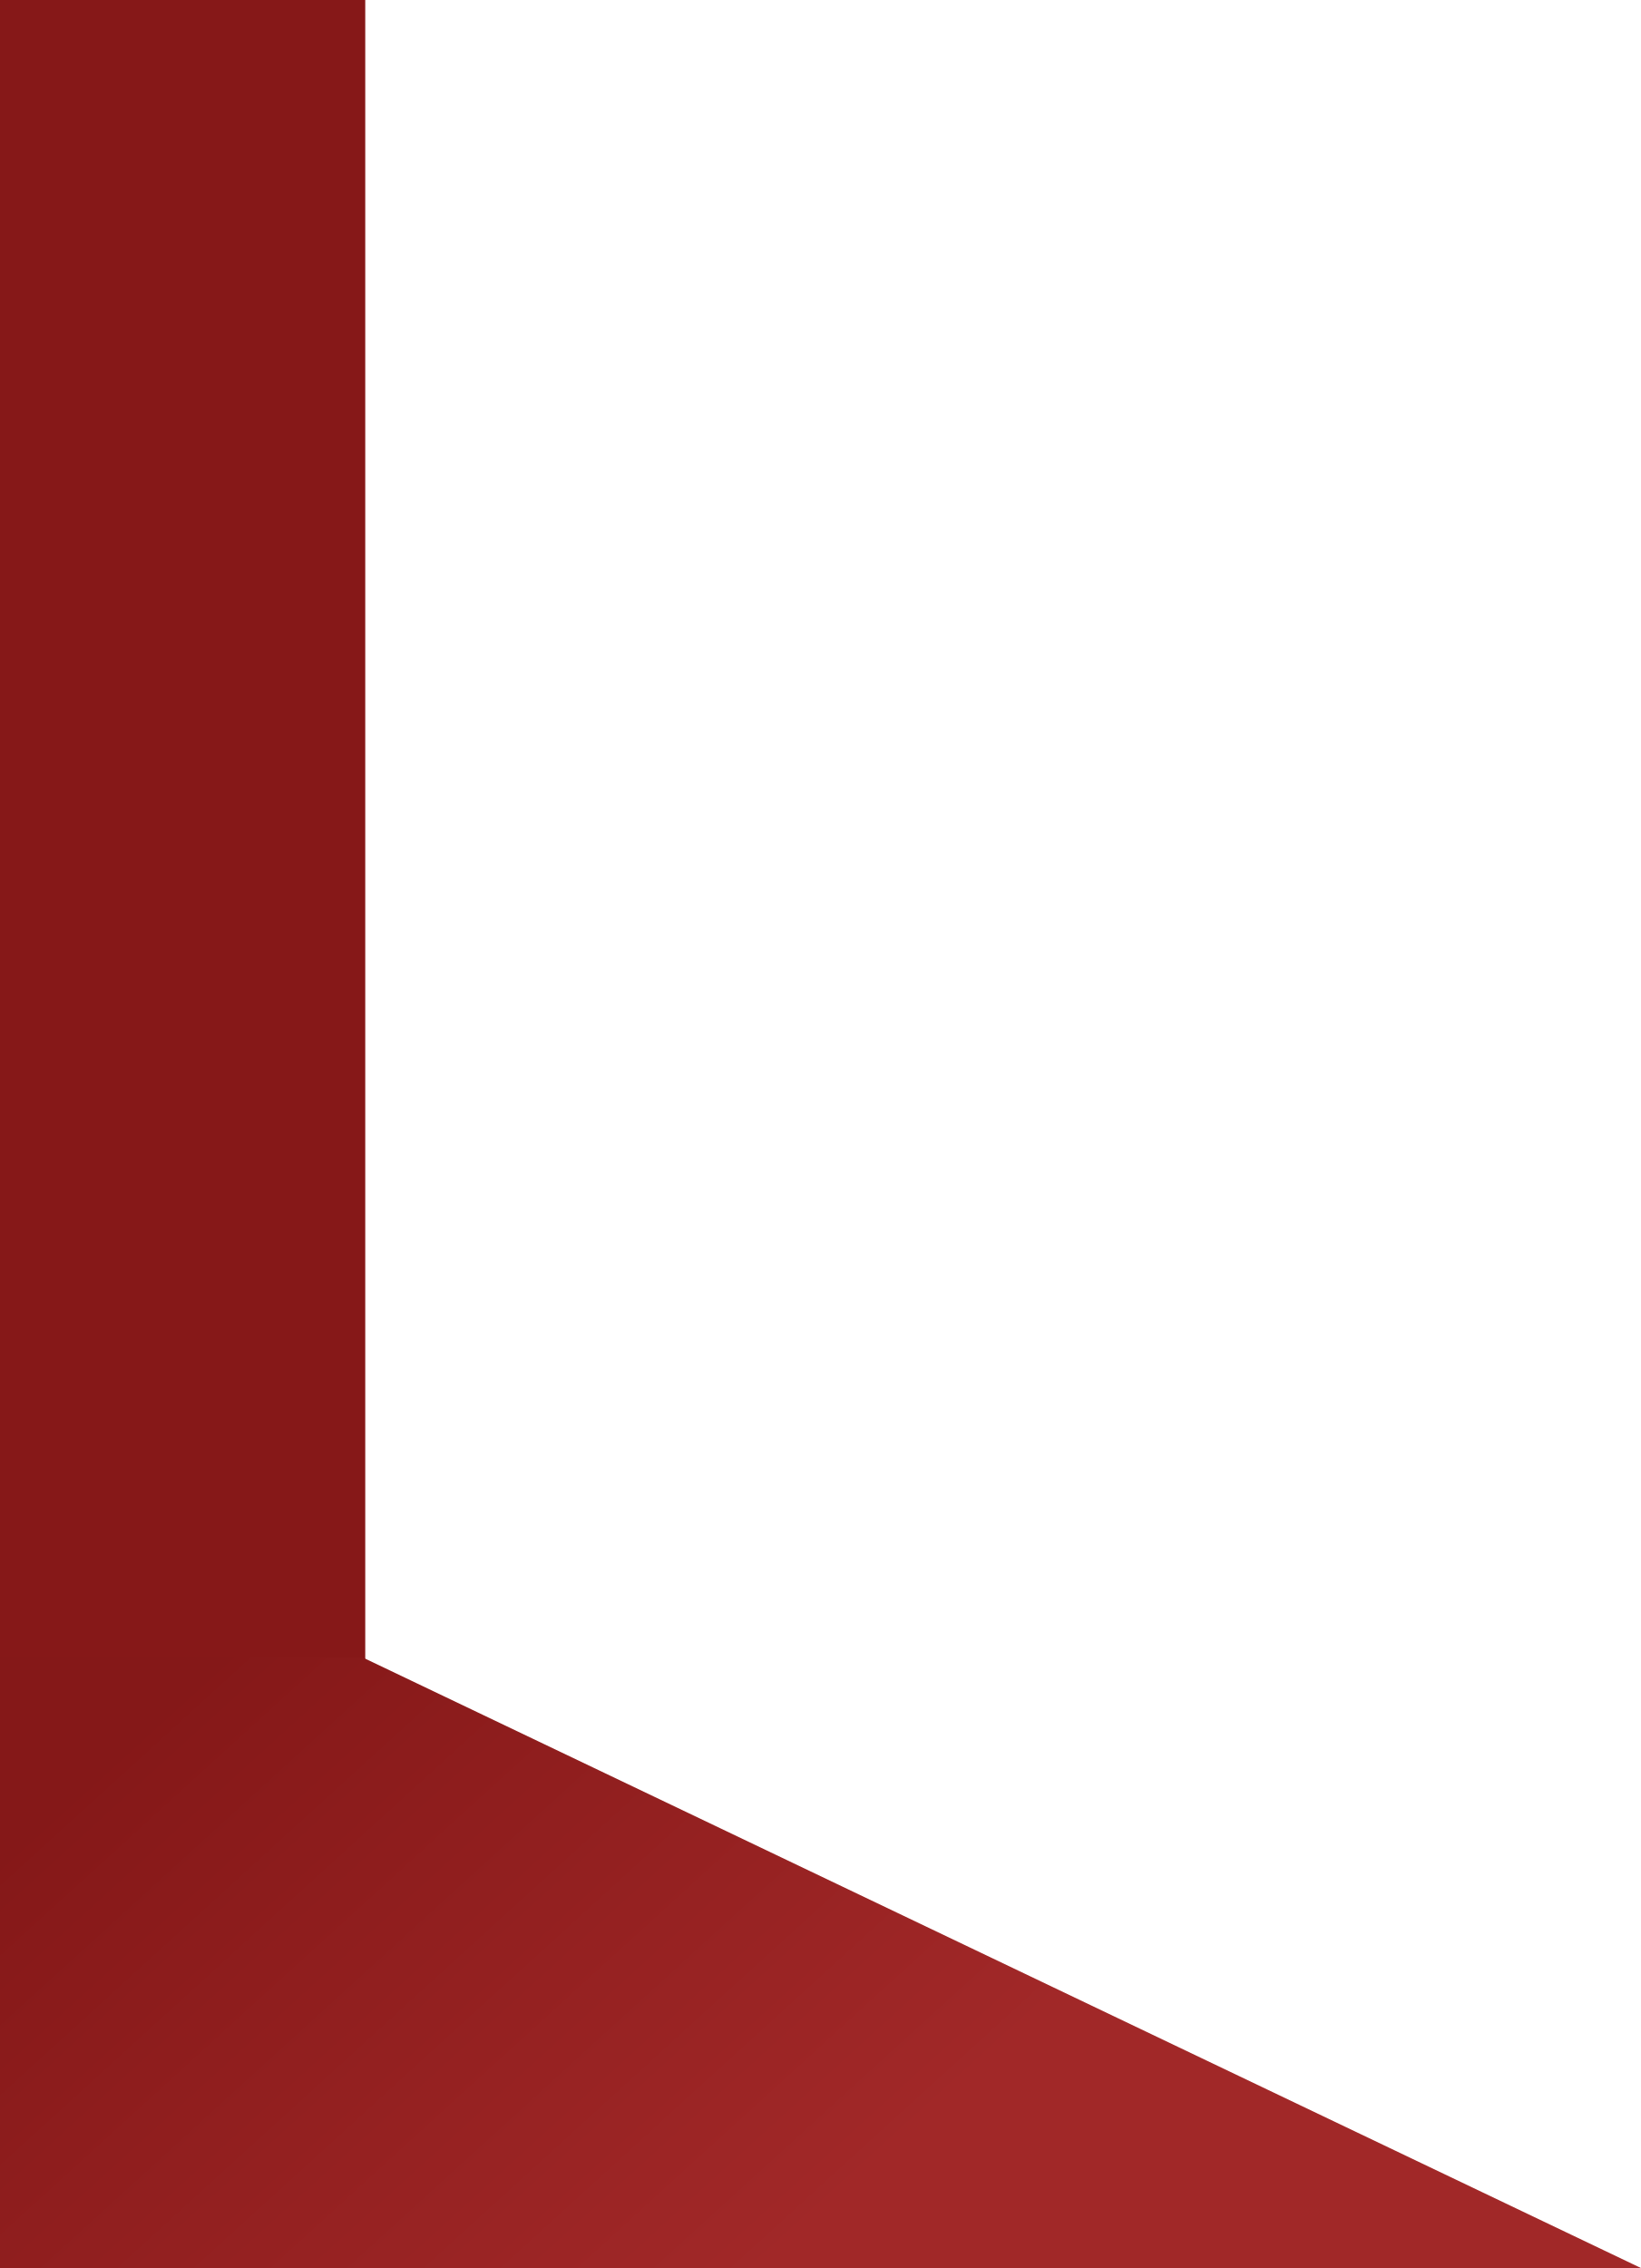
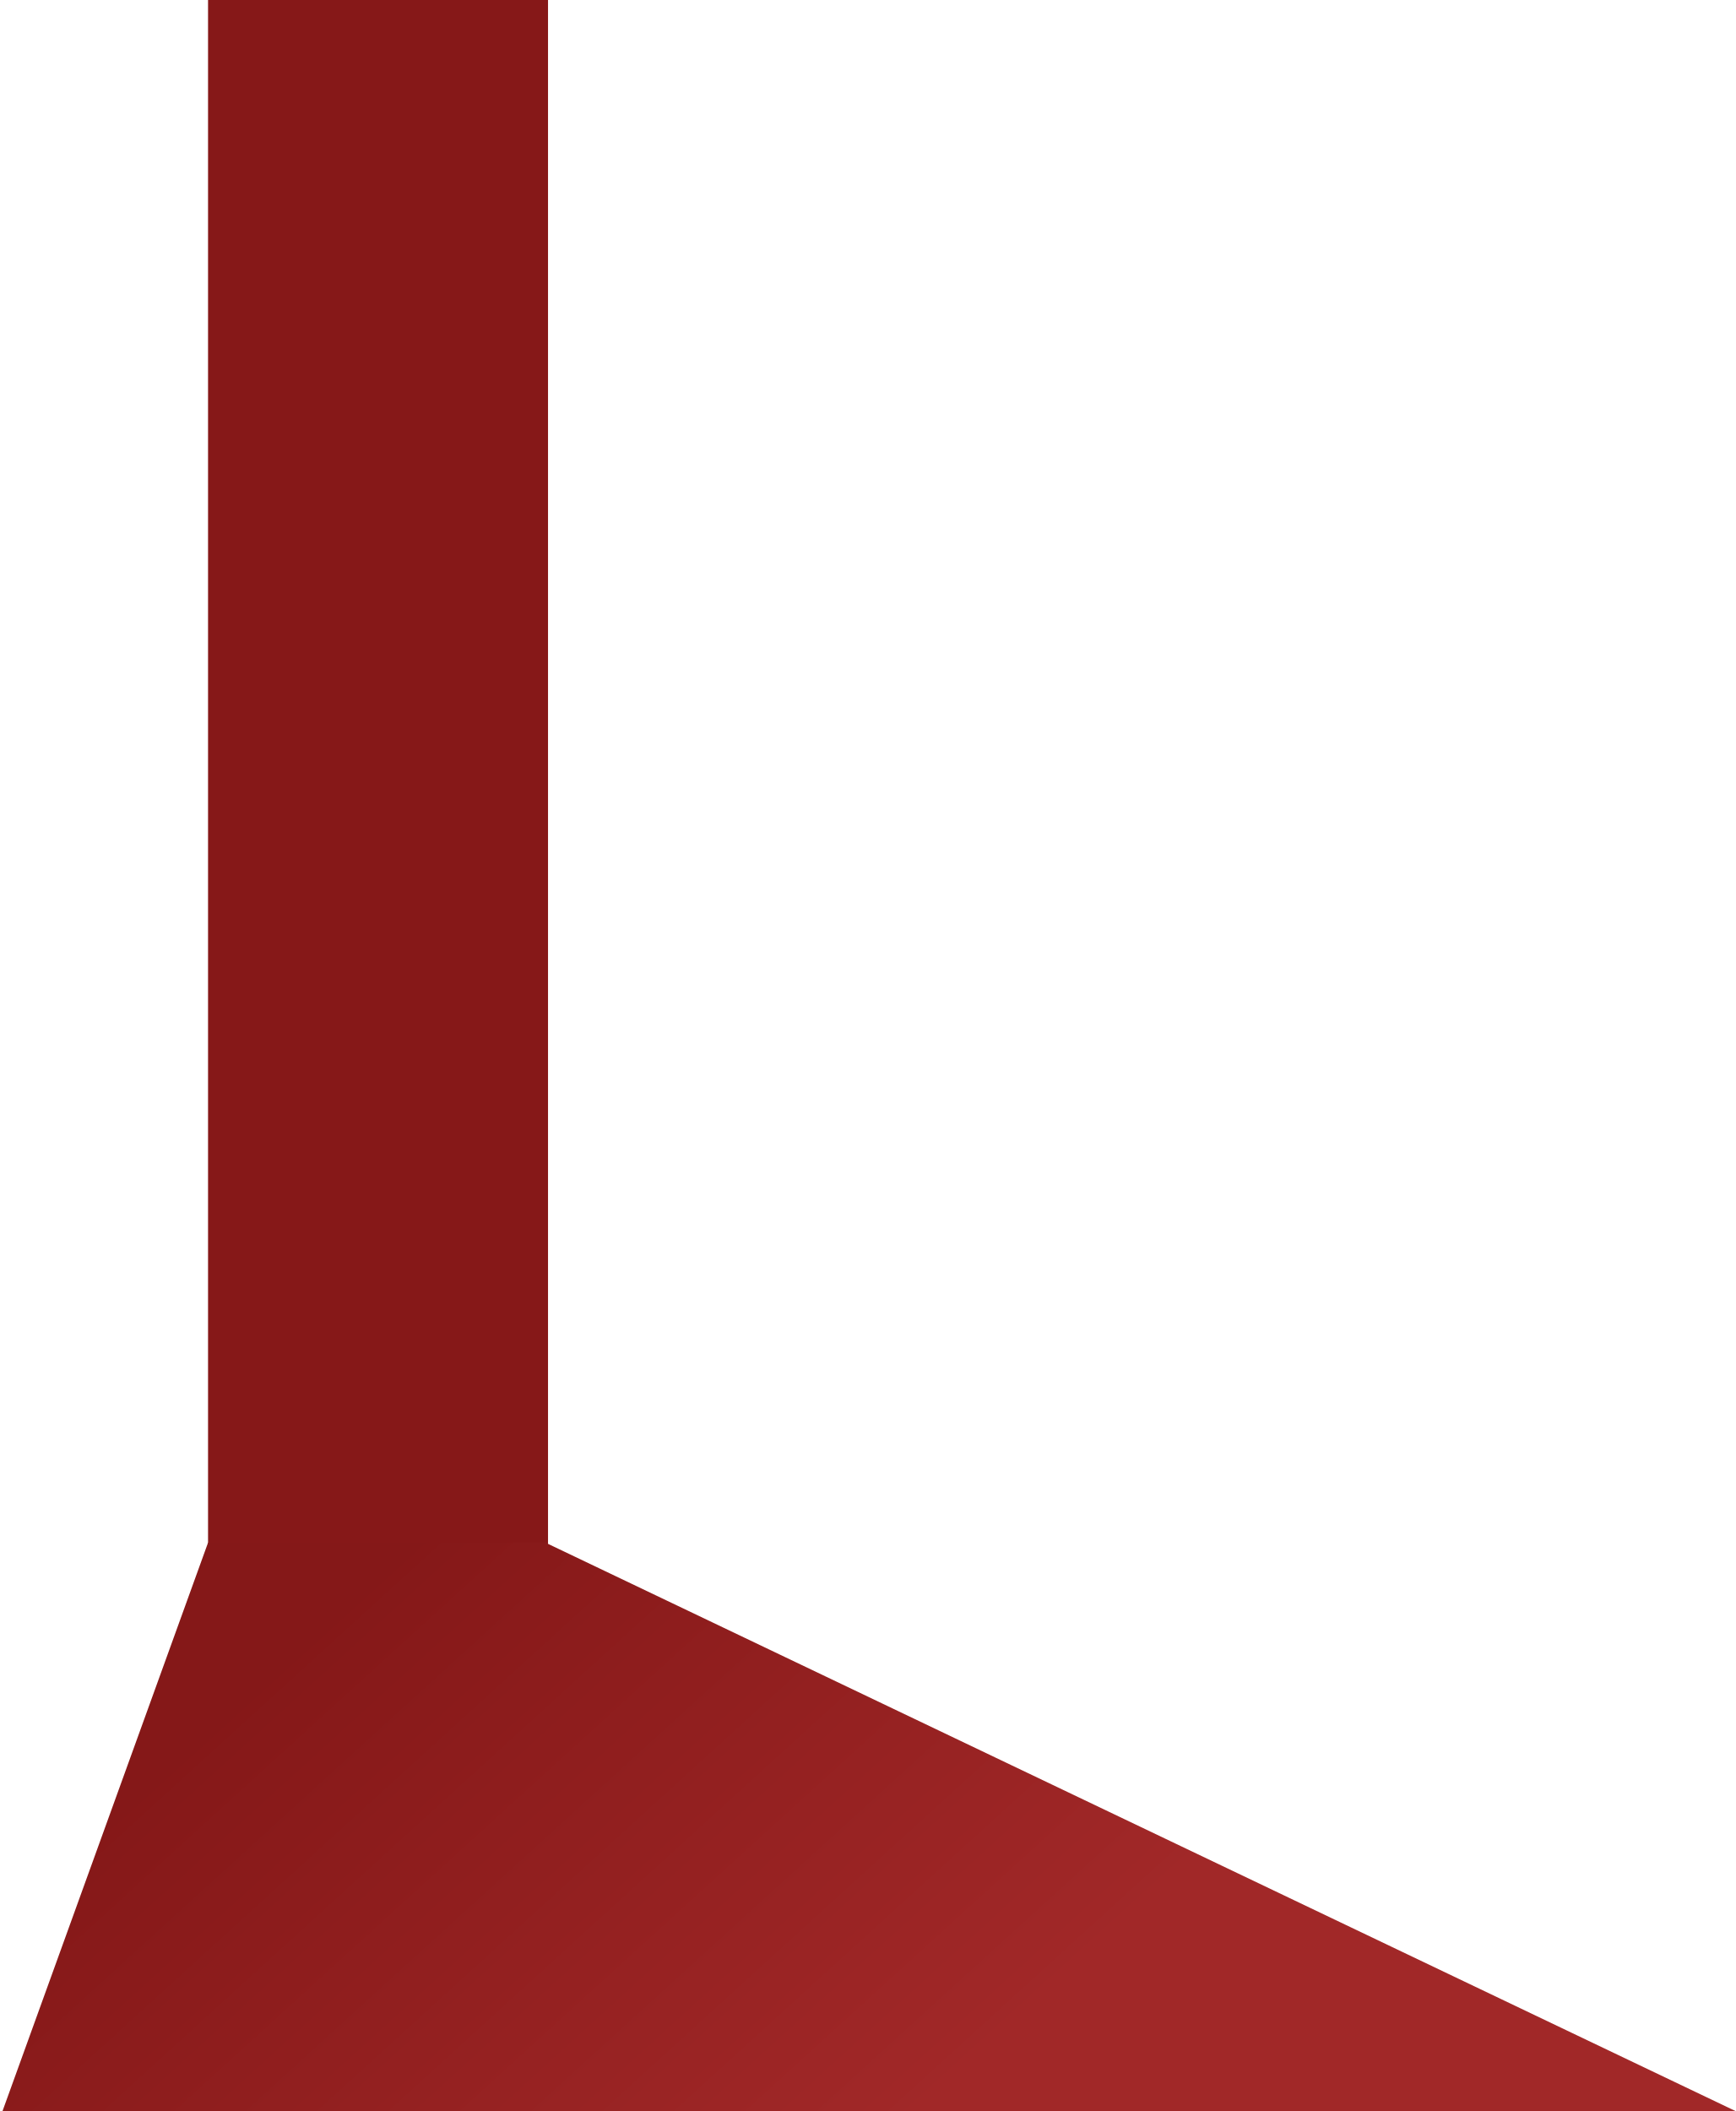
- <svg xmlns="http://www.w3.org/2000/svg" width="301" height="416" viewBox="0 0 301 416" fill="none">
-   <rect width="67" height="305" fill="#861818" />
-   <path d="M0 304H66.5L301 416H0V304Z" fill="url(#paint0_linear_328_1127)" />
+ <svg xmlns="http://www.w3.org/2000/svg" width="342" height="416" viewBox="0 0 342 416" fill="none">
+   <rect x="41" width="67" height="305" fill="#861818" />
+   <path d="M41 304H107.5L342 416H0.5L41 304Z" fill="url(#paint0_linear_358_1167)" />
  <defs>
-     <linearGradient id="paint0_linear_328_1127" x1="39" y1="304" x2="141" y2="416" gradientUnits="userSpaceOnUse">
+     <linearGradient id="paint0_linear_358_1167" x1="80" y1="304" x2="182" y2="416" gradientUnits="userSpaceOnUse">
      <stop stop-color="#851818" />
      <stop offset="1" stop-color="#A12828" />
    </linearGradient>
  </defs>
</svg>
